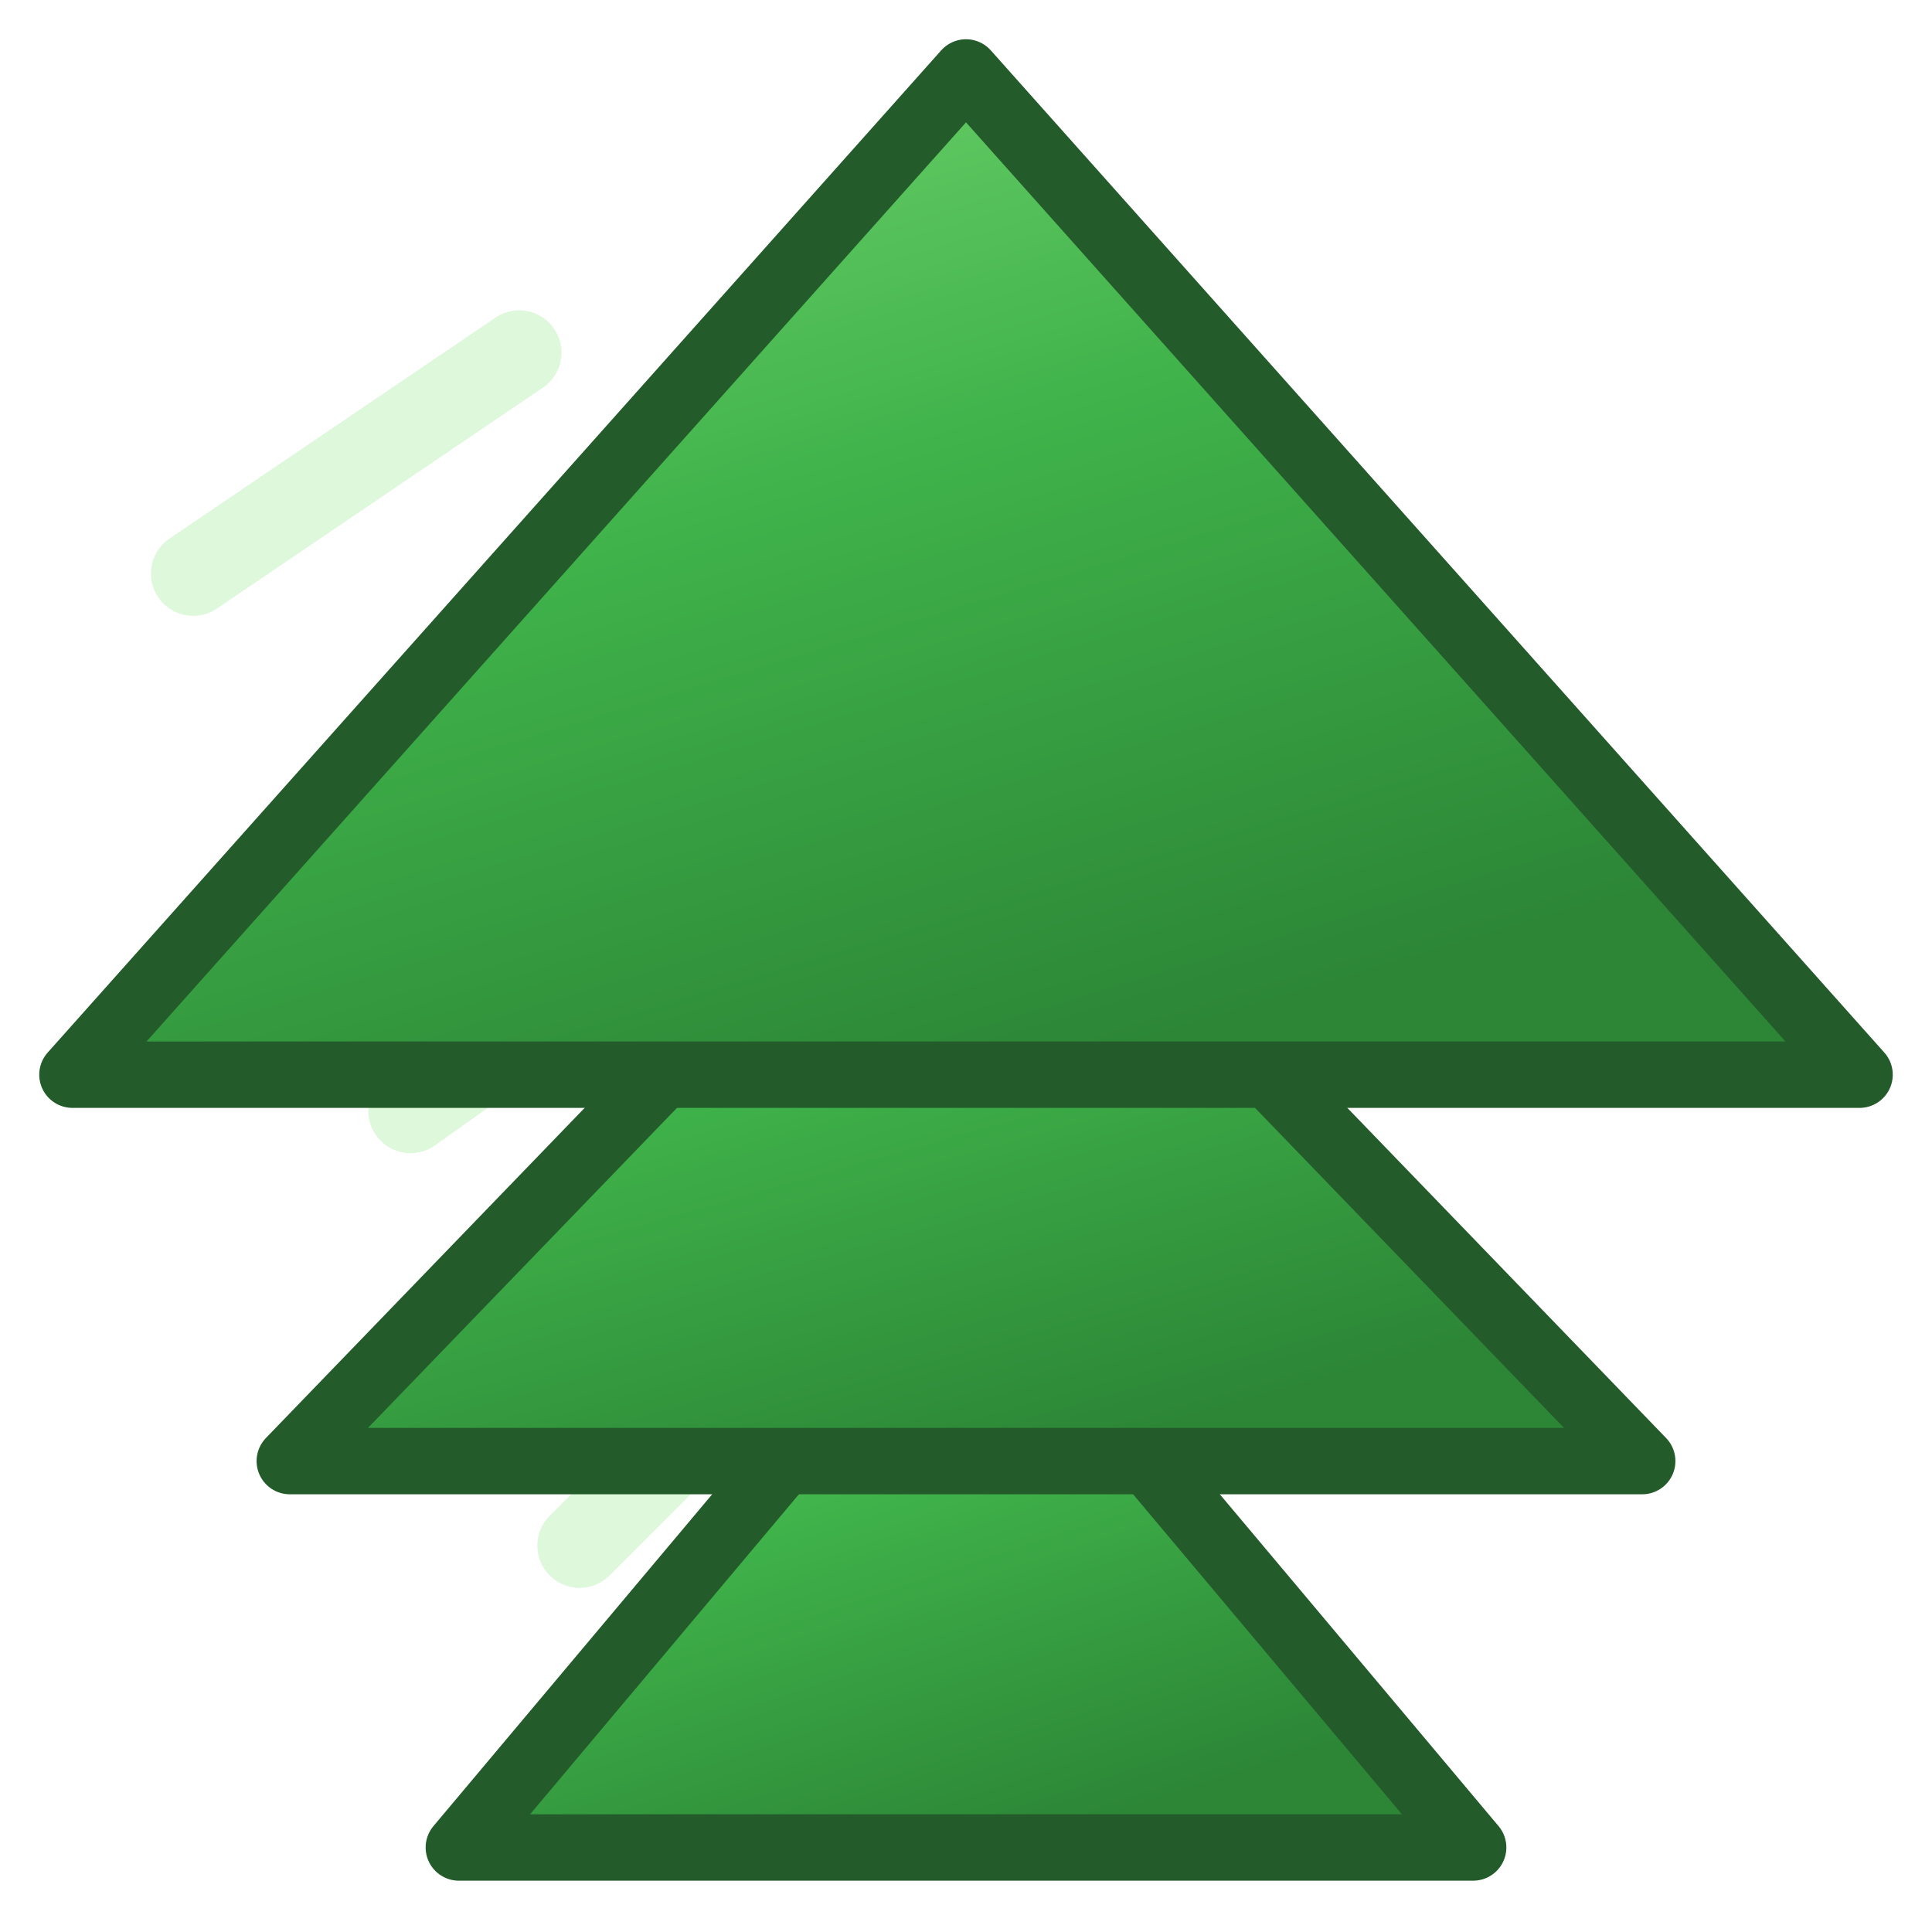
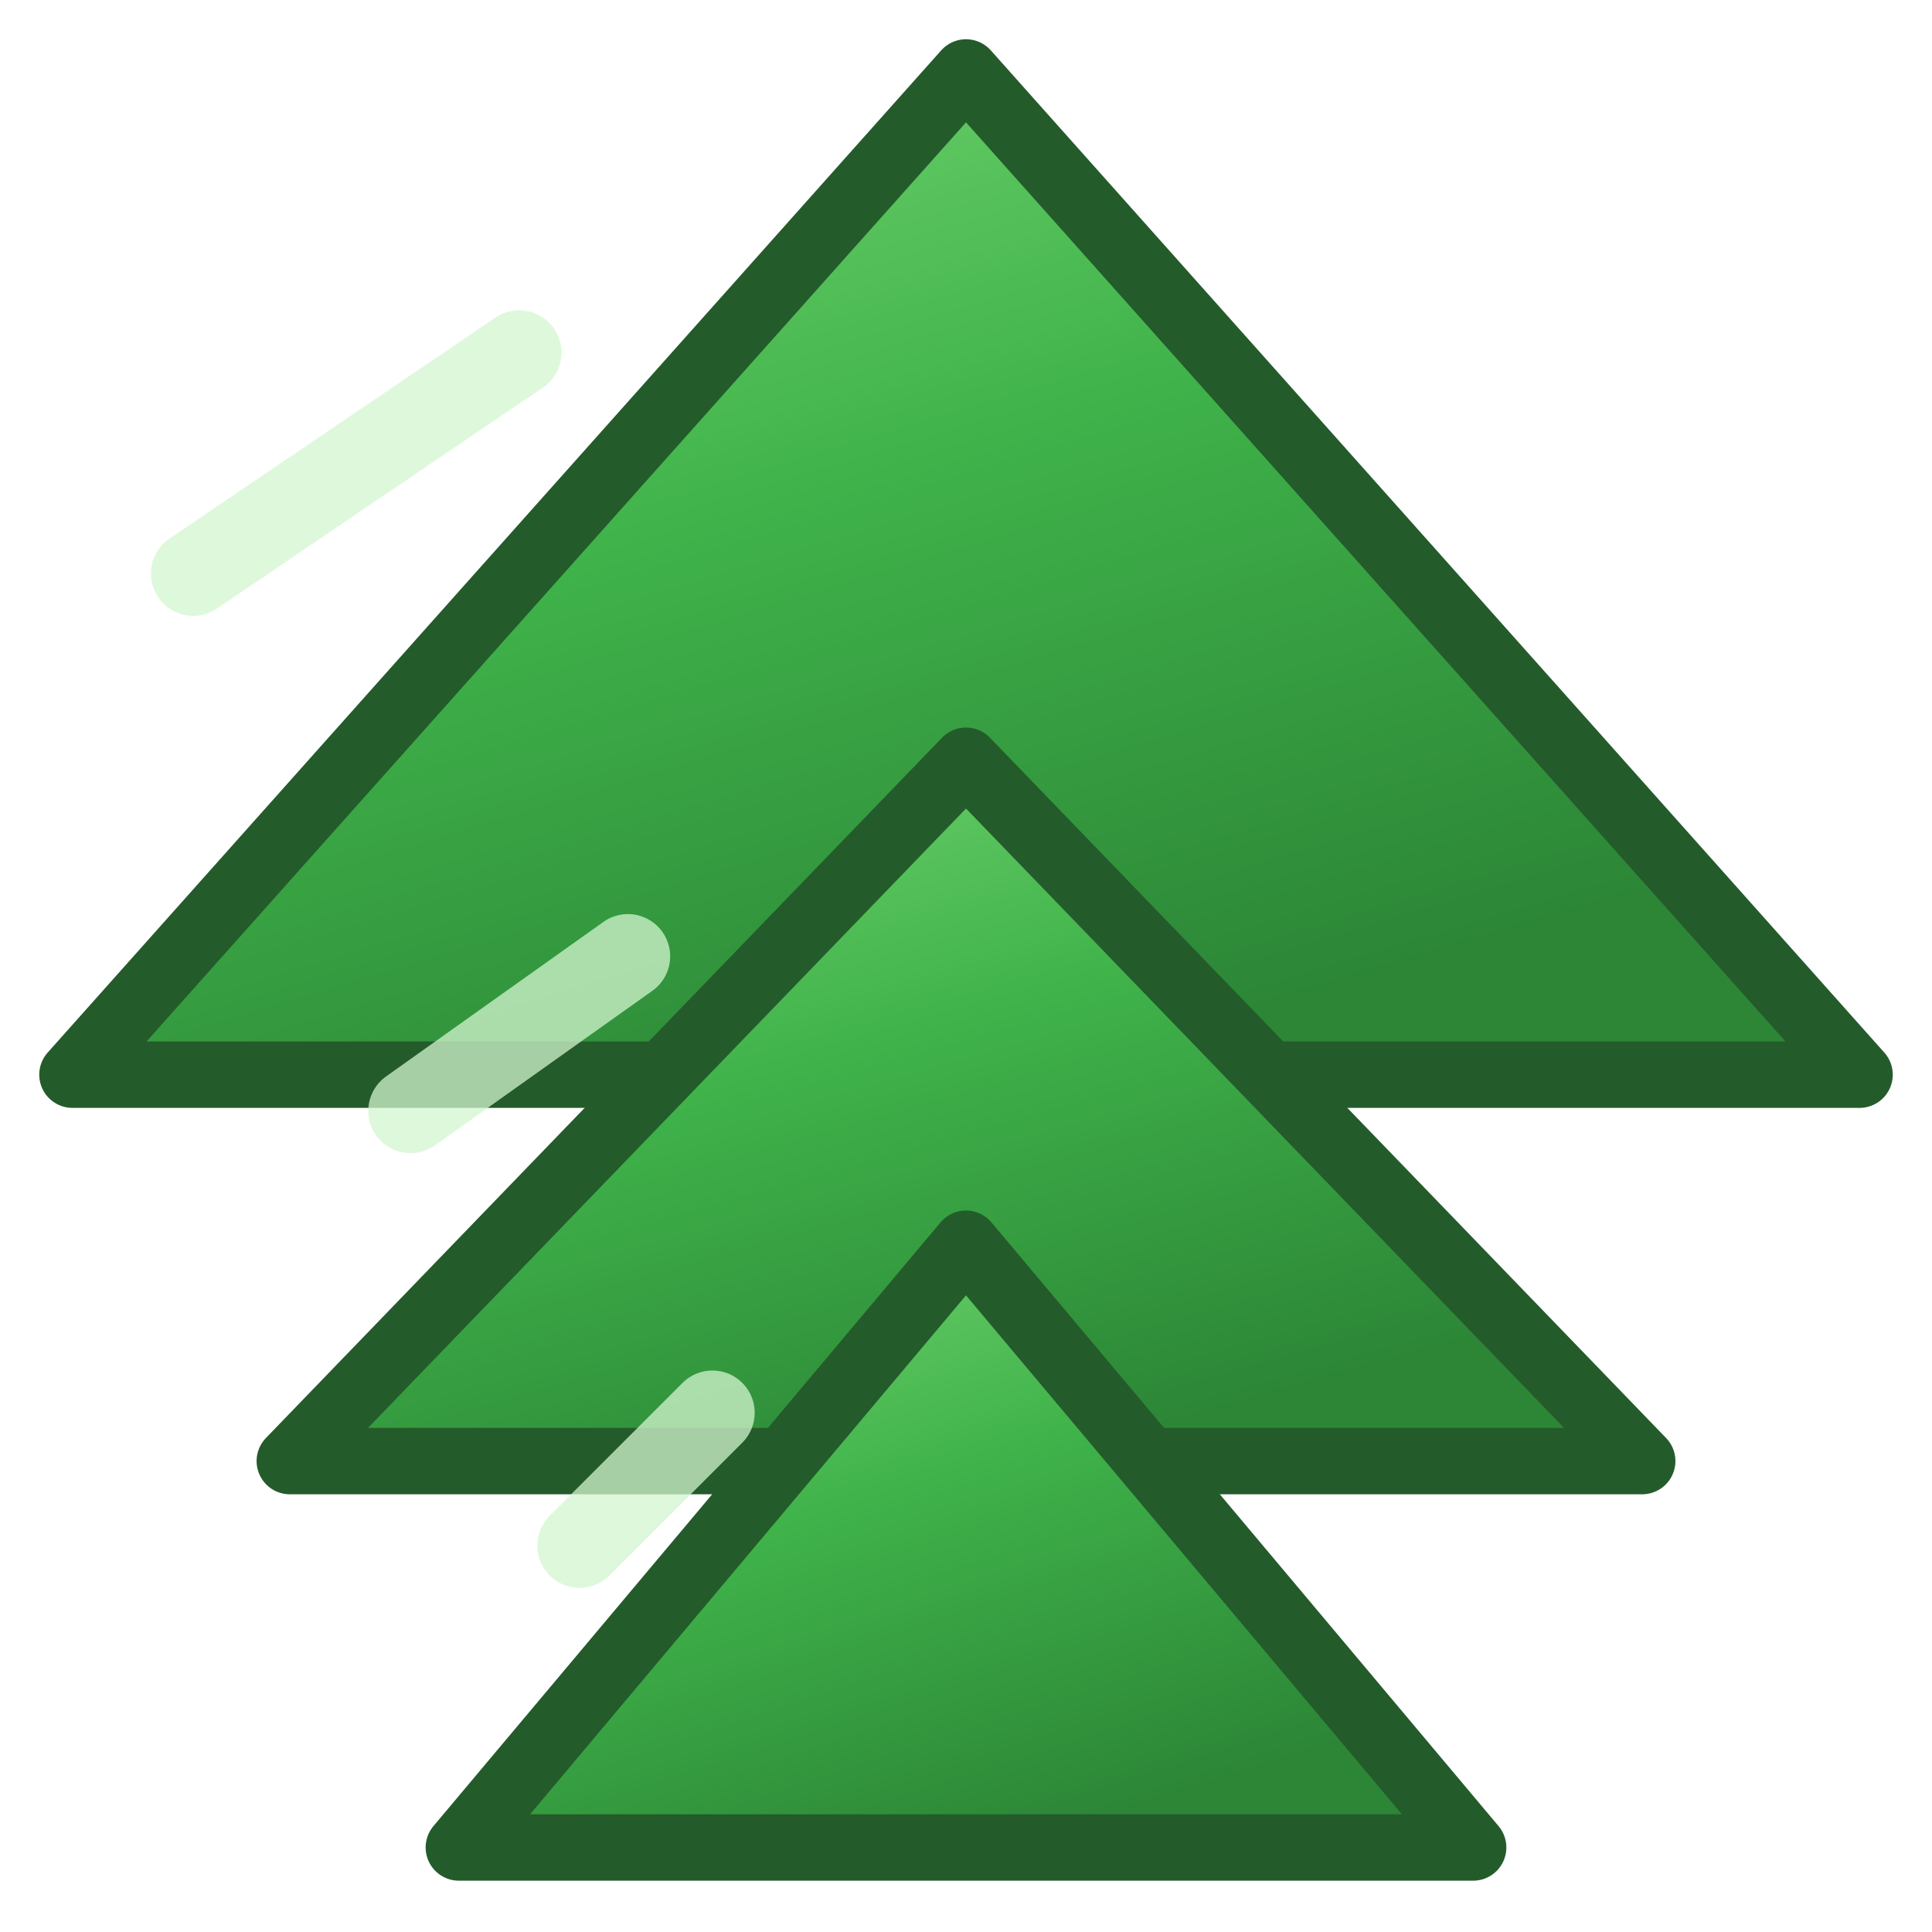
<svg xmlns="http://www.w3.org/2000/svg" viewBox="0 0 16 16">
  <defs>
    <linearGradient id="chev" x1="0" y1="0" x2="0.55" y2="1">
      <stop offset="0" stop-color="#79d873" />
      <stop offset="0.5" stop-color="#3fb24a" />
      <stop offset="1" stop-color="#2c8636" />
    </linearGradient>
  </defs>
+   <path d="M 0.6 8.9 L 15.4 8.9 L 8 0.6 Z" fill="url(#chev)" stroke="#245b2b" stroke-width="0.55" stroke-linejoin="round" />
+   <path d="M 1.6 4.75 L 4.3 2.92" fill="none" stroke="#d3f5cf" stroke-width="0.7" opacity="0.75" stroke-linecap="round" />
+   <path d="M 2.4 12.1 L 13.6 12.1 L 8 6.3 Z" fill="url(#chev)" stroke="#245b2b" stroke-width="0.55" stroke-linejoin="round" />
+   <path d="M 3.4 9.2 L 5.2 7.92" fill="none" stroke="#d3f5cf" stroke-width="0.7" opacity="0.75" stroke-linecap="round" />
  <path d="M 3.8 15.3 L 12.2 15.3 L 8 10.3 Z" fill="url(#chev)" stroke="#245b2b" stroke-width="0.55" stroke-linejoin="round" />
  <path d="M 4.8 12.8 L 5.9 11.7" fill="none" stroke="#d3f5cf" stroke-width="0.7" opacity="0.75" stroke-linecap="round" />
-   <path d="M 2.4 12.1 L 13.6 12.1 L 8 6.3 Z" fill="url(#chev)" stroke="#245b2b" stroke-width="0.55" stroke-linejoin="round" />
-   <path d="M 3.4 9.2 L 5.2 7.92" fill="none" stroke="#d3f5cf" stroke-width="0.7" opacity="0.75" stroke-linecap="round" />
-   <path d="M 0.6 8.9 L 15.4 8.9 L 8 0.6 Z" fill="url(#chev)" stroke="#245b2b" stroke-width="0.55" stroke-linejoin="round" />
-   <path d="M 1.6 4.75 L 4.3 2.92" fill="none" stroke="#d3f5cf" stroke-width="0.7" opacity="0.75" stroke-linecap="round" />
</svg>
